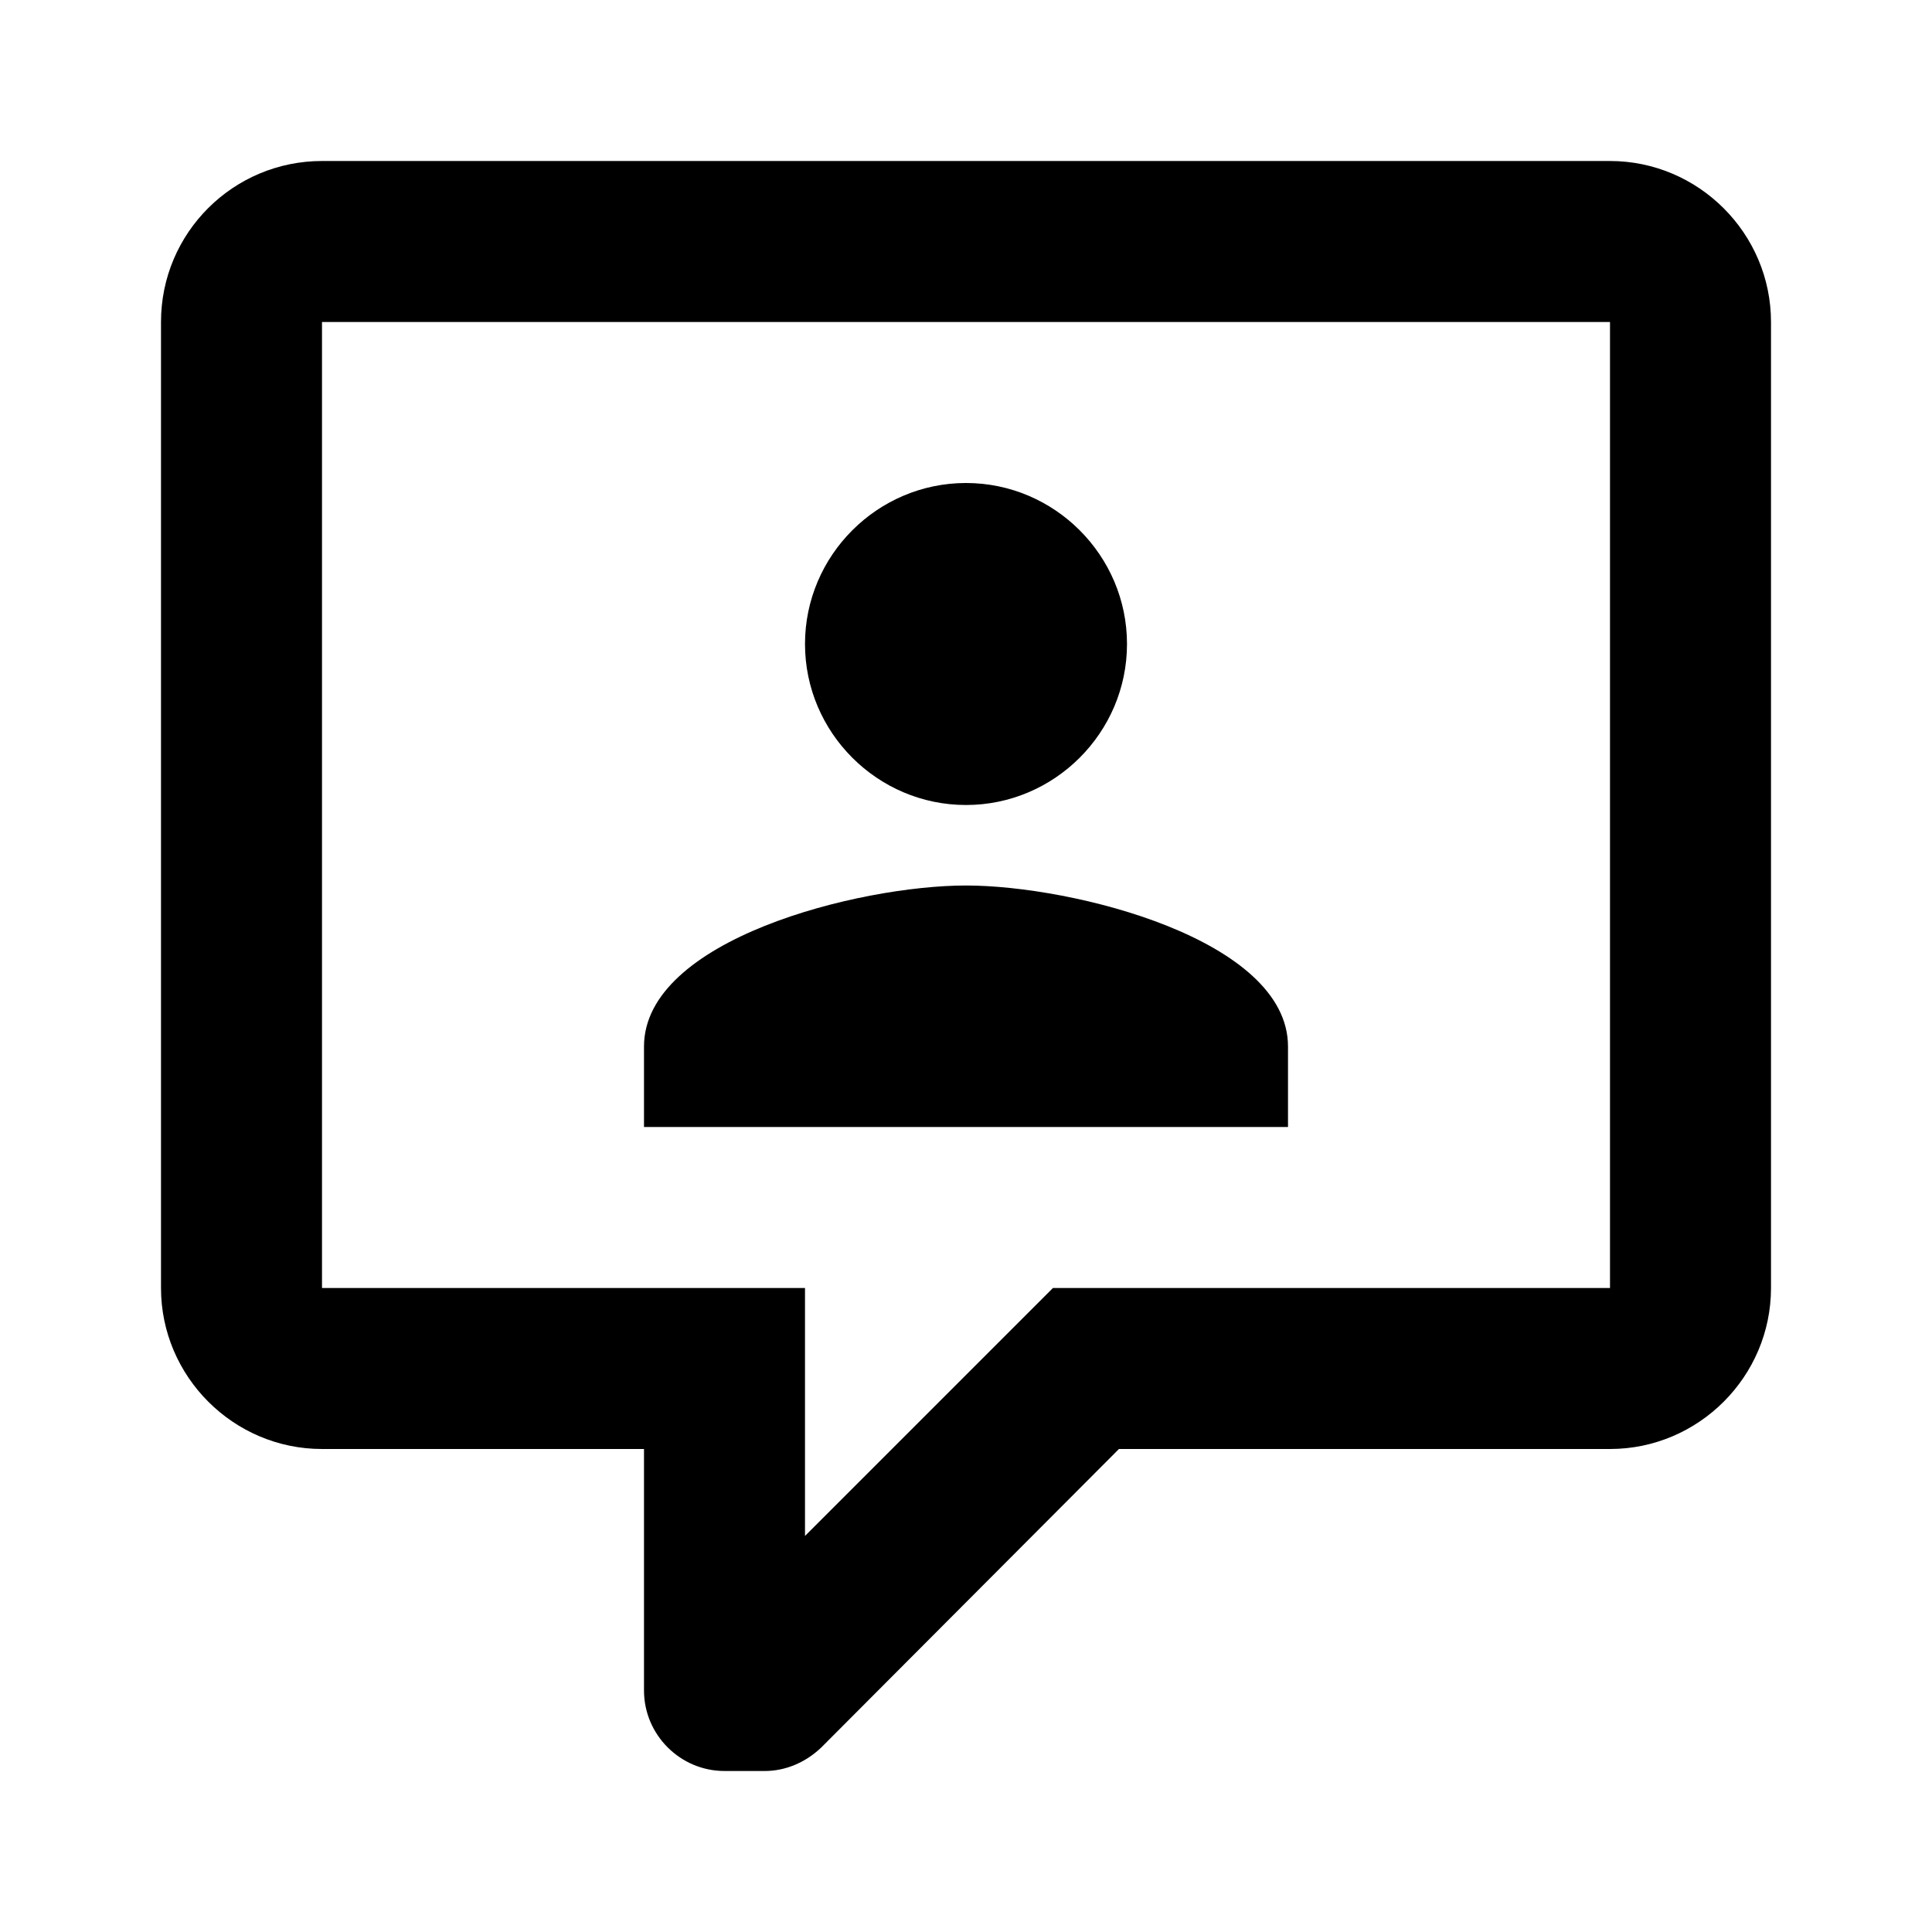
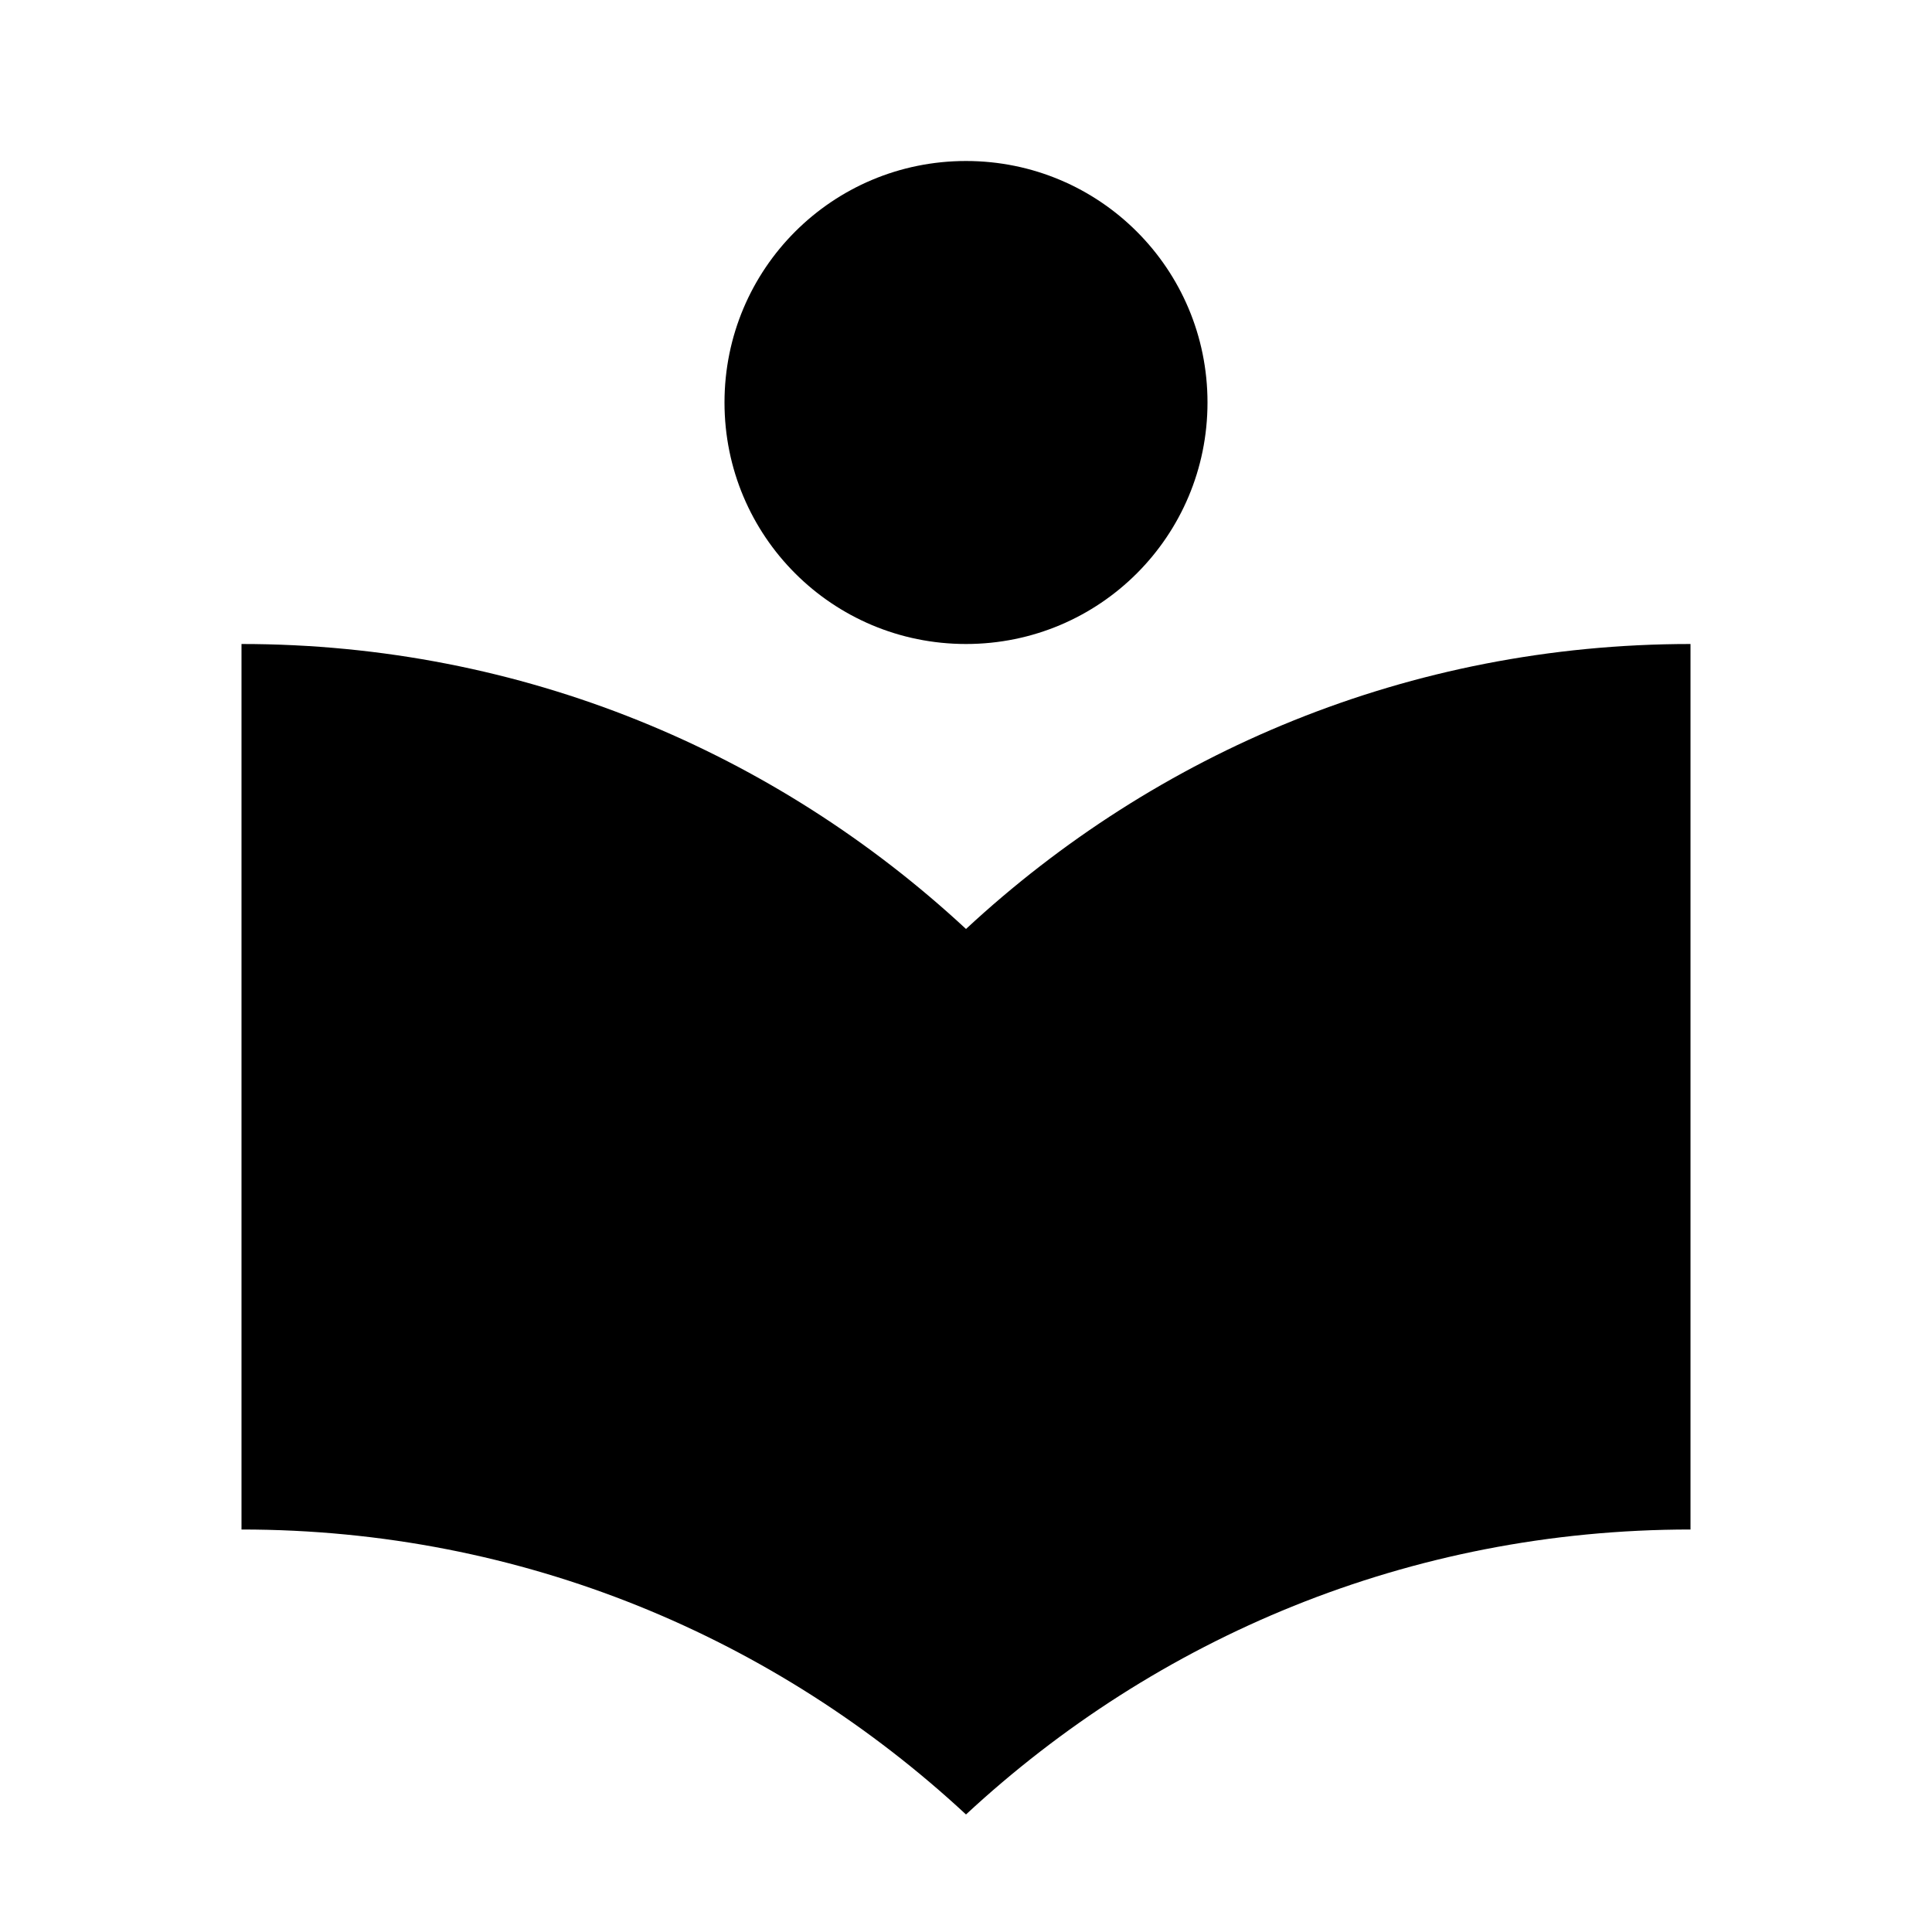
<svg xmlns="http://www.w3.org/2000/svg" version="1.1" width="24" height="24" viewBox="0 0 24 24">
-   <path d="M9,22C8.45,22 8,21.55 8,21V18H4C2.9,18 2,17.1 2,16V4C2,2.89 2.9,2 4,2H20C21.1,2 22,2.9 22,4V16C22,17.1 21.1,18 20,18H13.9L10.2,21.71C10,21.9 9.75,22 9.5,22V22H9M10,16V19.08L13.08,16H20V4H4V16H10M16,14H8V13C8,11.67 10.67,11 12,11C13.33,11 16,11.67 16,13V14M12,6C13.1,6 14,6.9 14,8C14,9.1 13.1,10 12,10C10.9,10 10,9.1 10,8C10,6.9 10.9,6 12,6Z" />
+   <path d="M12,8C13.66,8 15,6.66 15,5C15,3.34 13.66,2 12,2C10.34,2 9,3.34 9,5C9,6.66 10.34,8 12,8M12,11.54C9.64,9.35 6.5,8 3,8V19C6.5,19 9.64,20.35 12,22.54C14.36,20.35 17.5,19 21,19V8C17.5,8 14.36,9.35 12,11.54Z" />
</svg>
